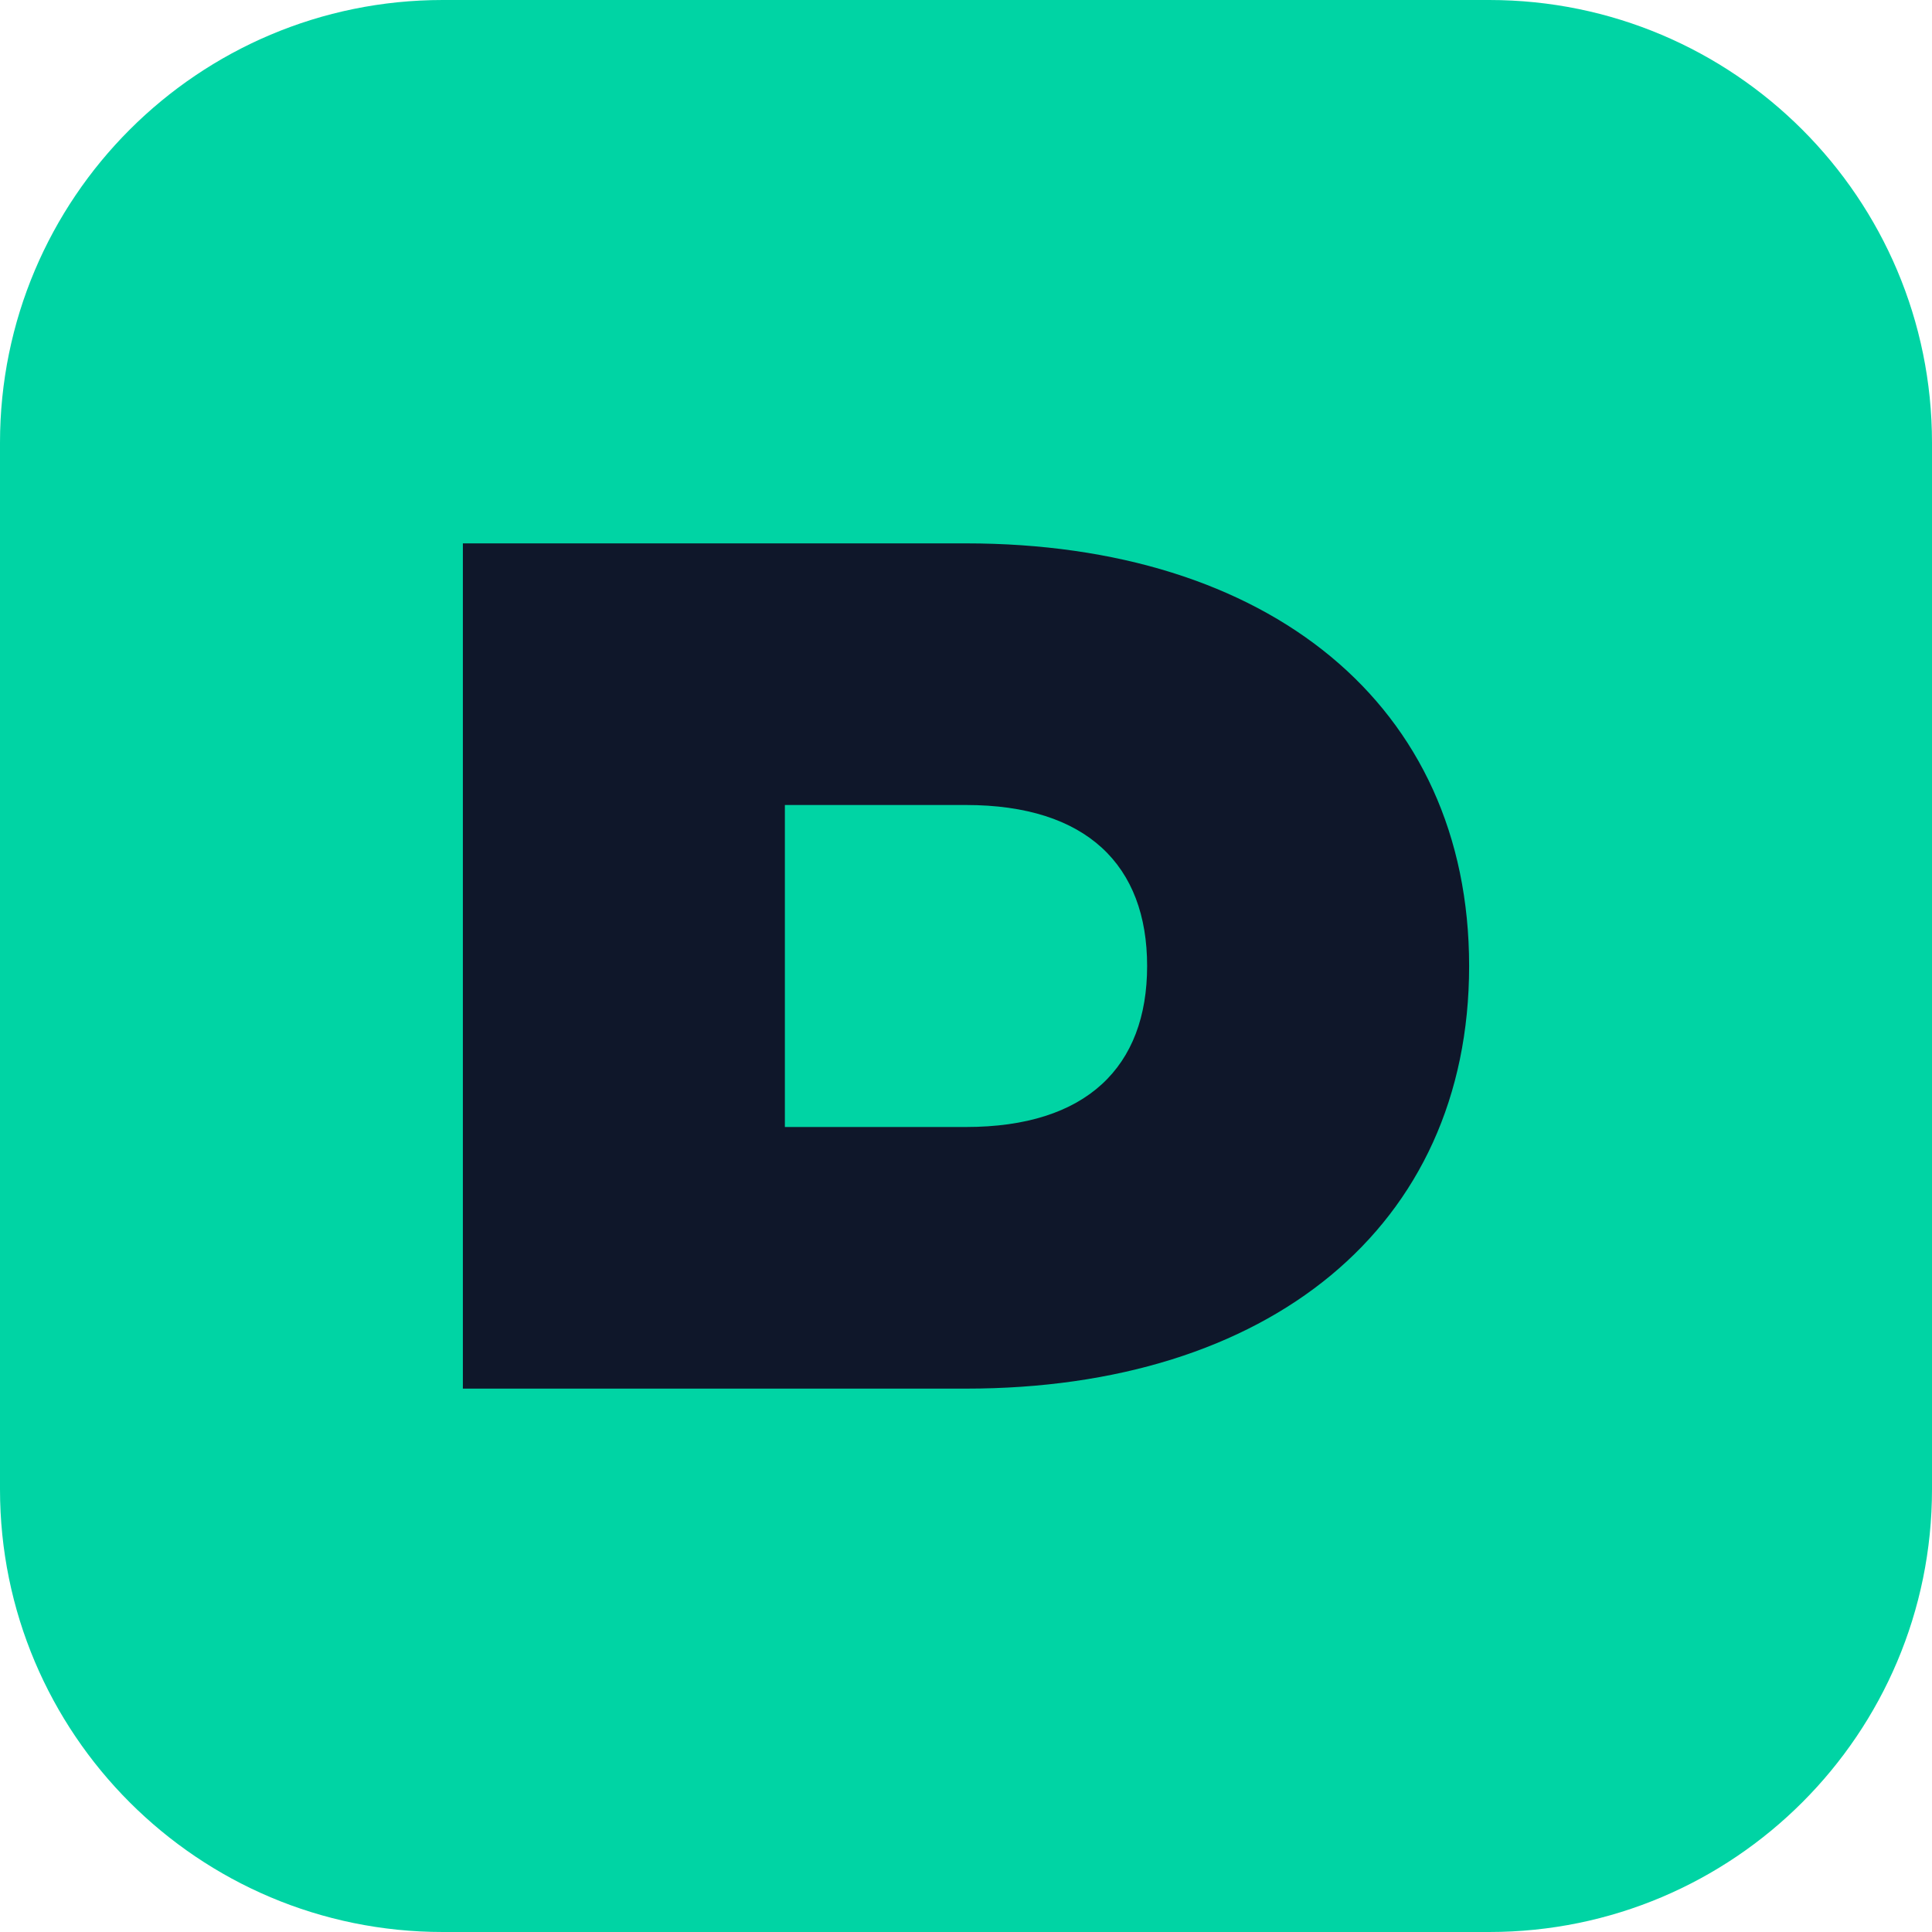
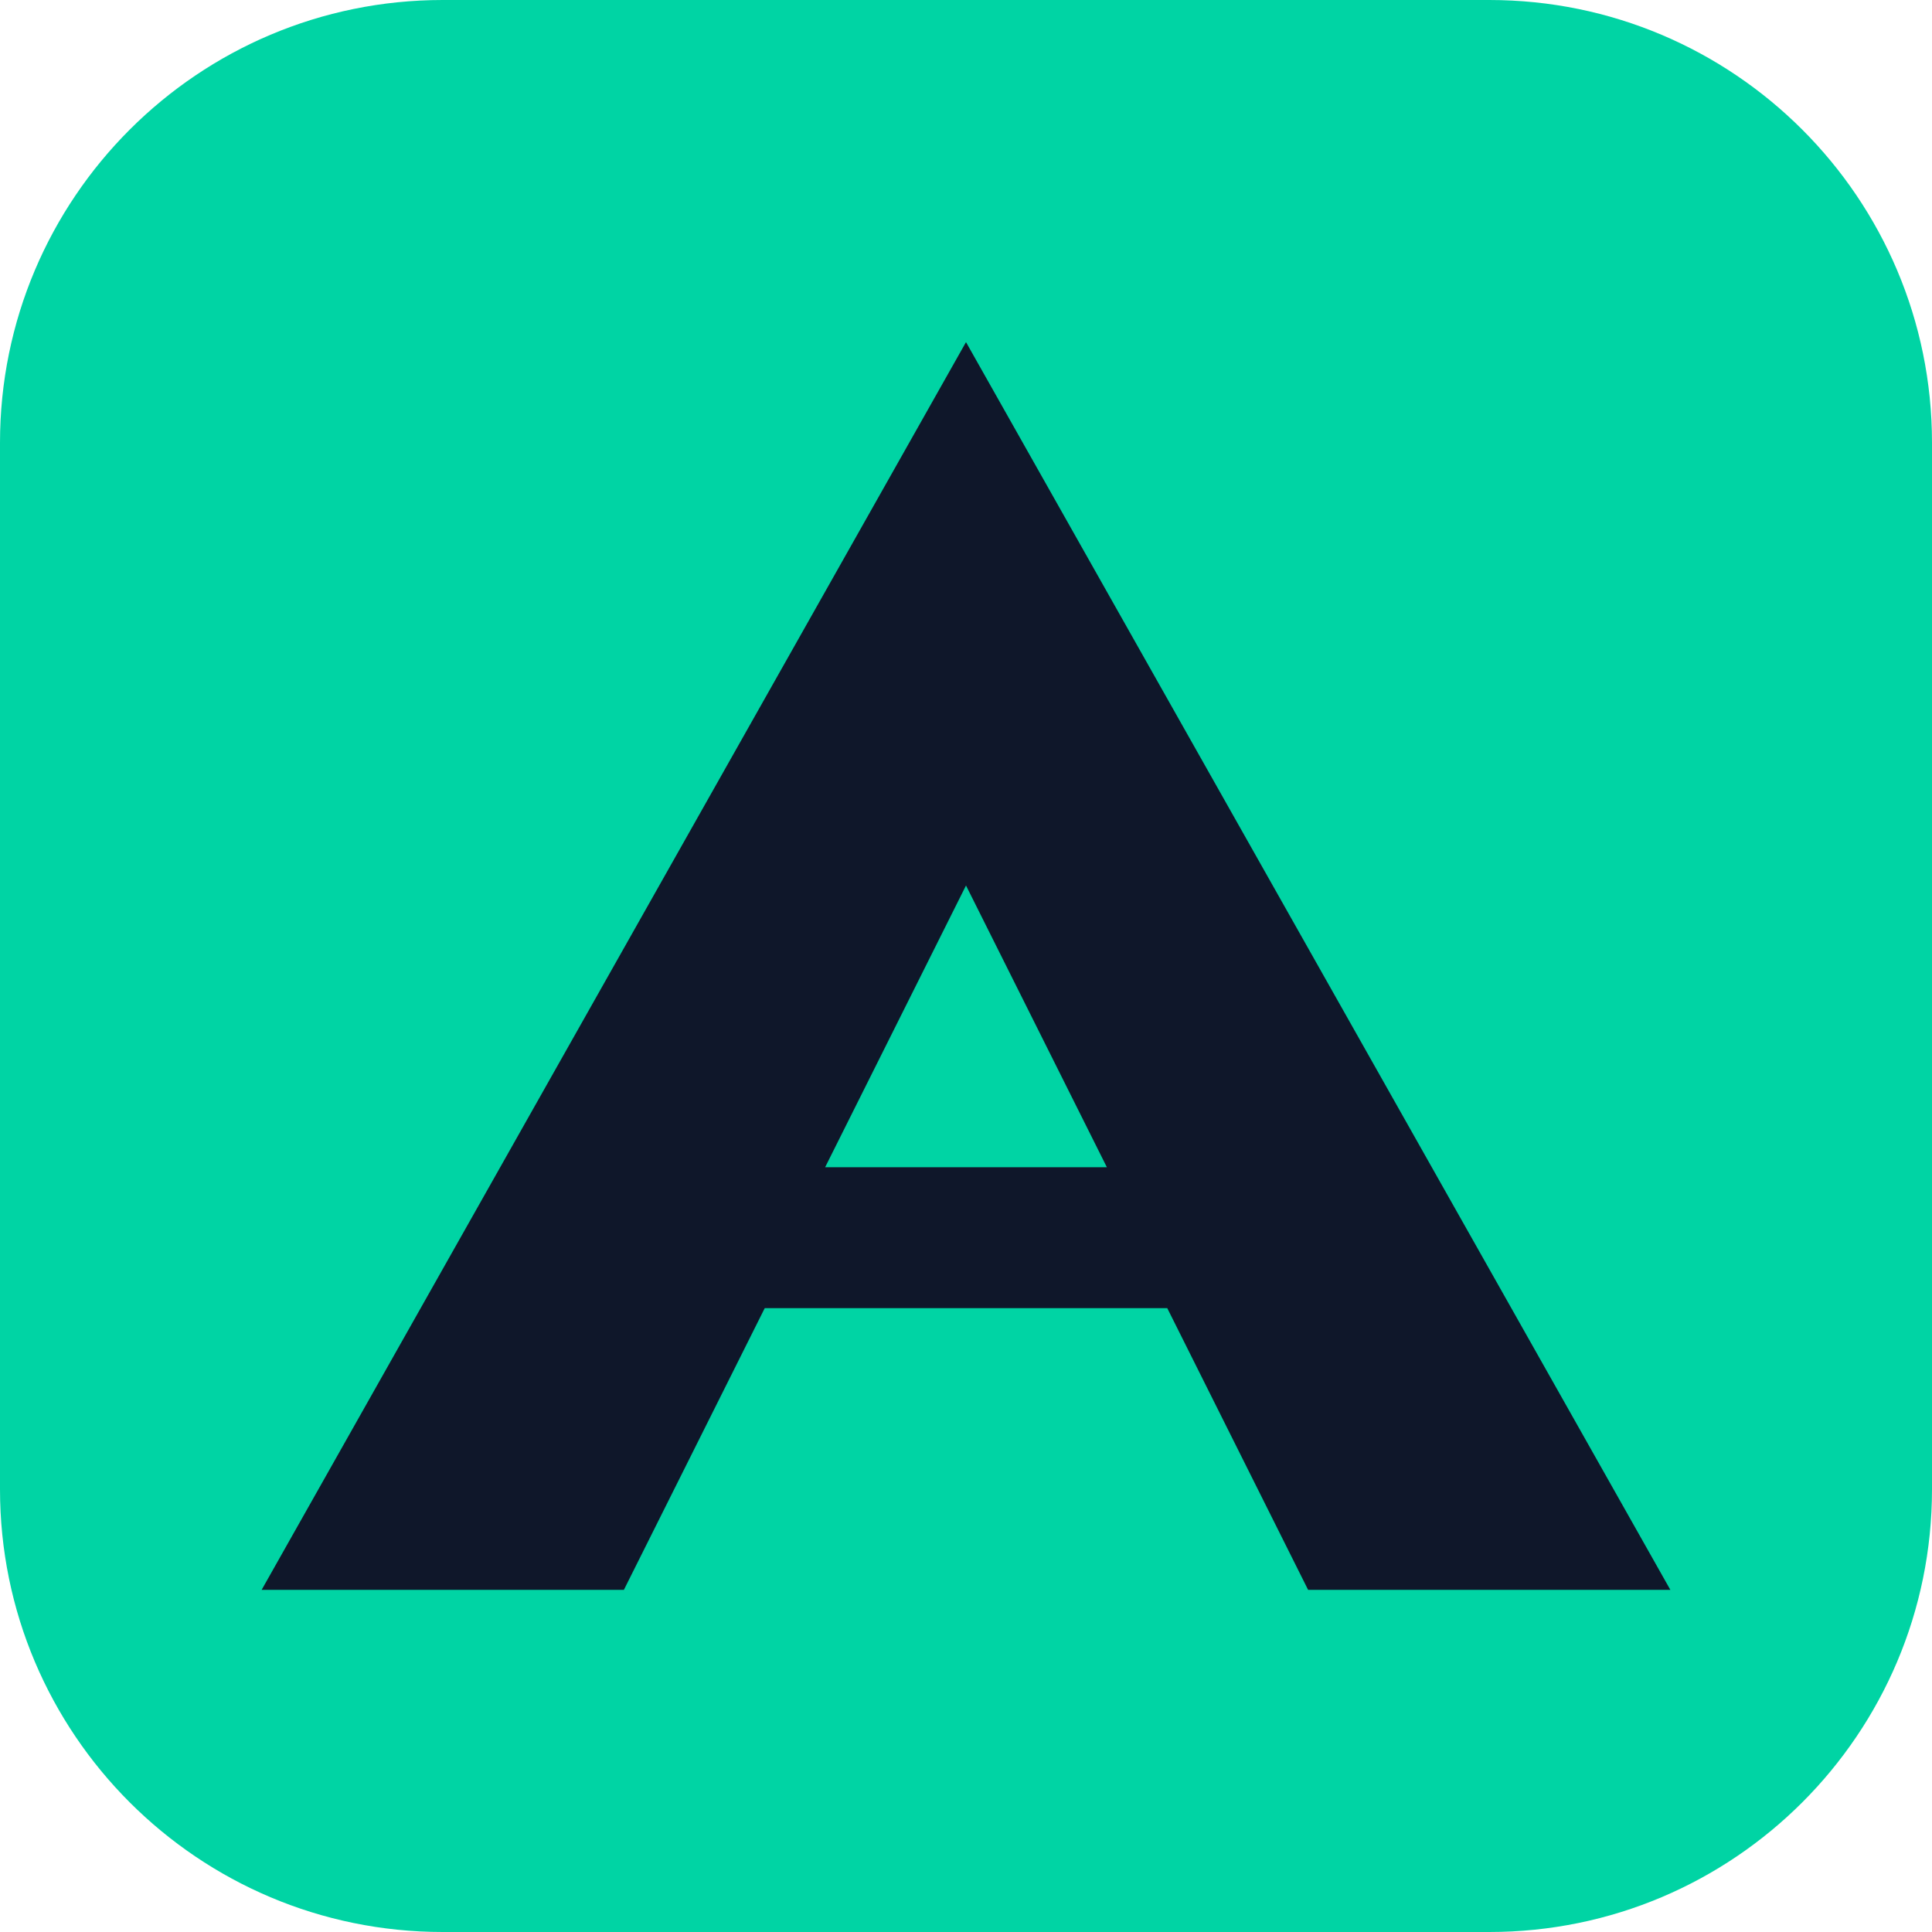
<svg xmlns="http://www.w3.org/2000/svg" width="96" height="96" viewBox="0 0 96 96" fill="none">
  <rect width="96" height="96" rx="22" fill="#00D4A4" />
-   <path d="M23 69V27h25c15 0 25 8 25 21S63 69 48 69H23Zm16-13h9c6 0 9-3 9-8s-3-8-9-8h-9v16Z" fill="#0F172A" />
+   <path d="M48 17 13 79h18l7-14h20l7 14h18L48 17Zm0 27 7 14H41l7-14Z" fill="#0F172A" />
</svg>
